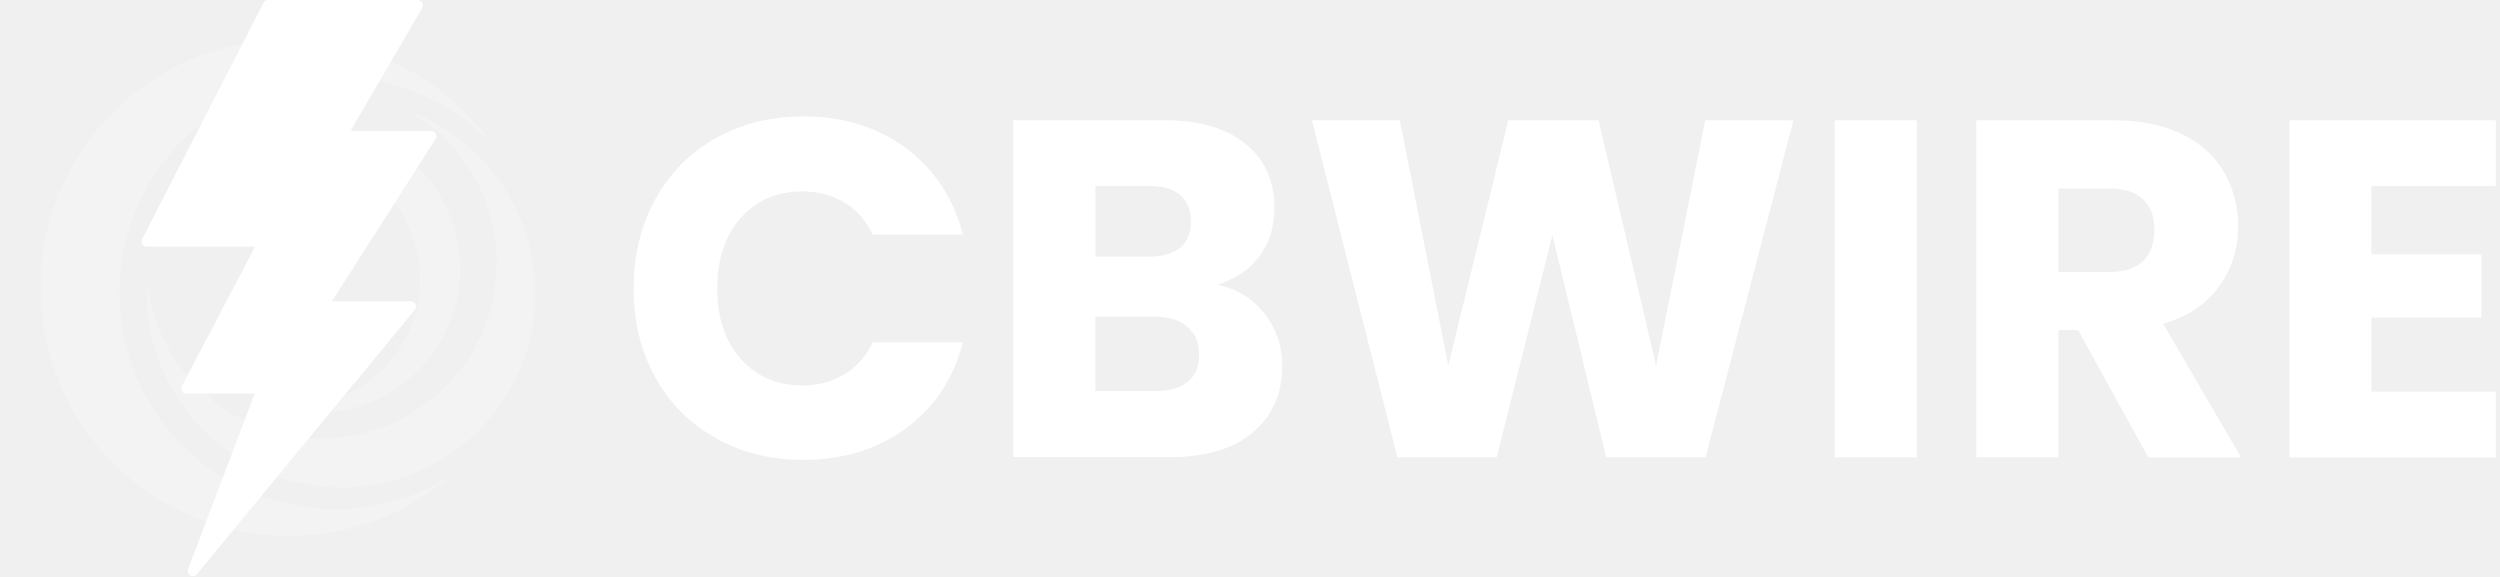
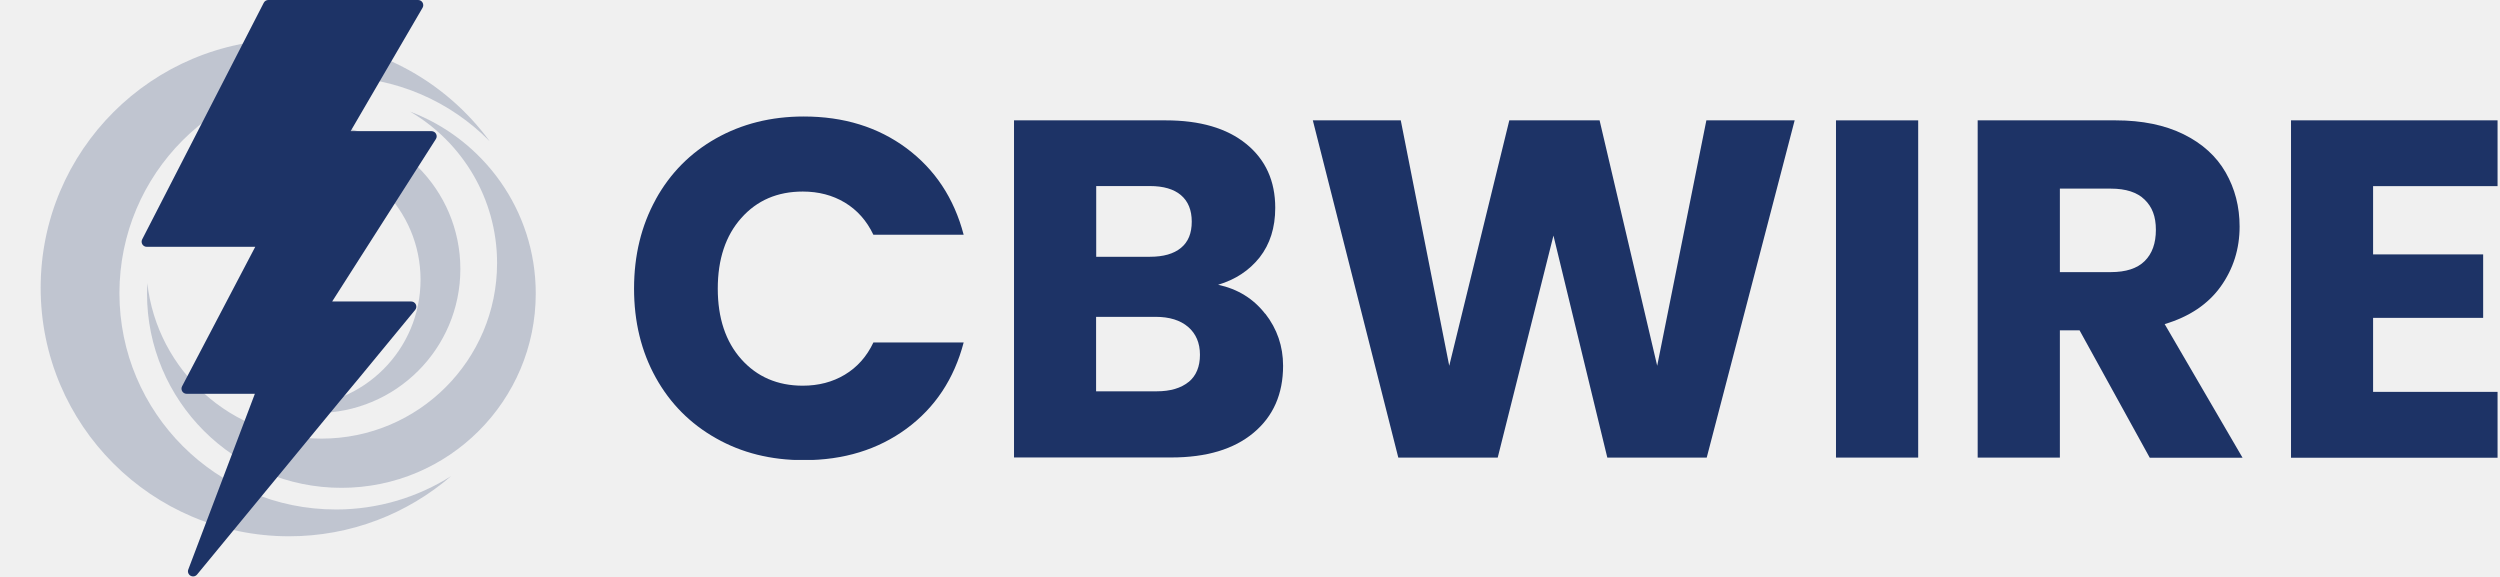
- <svg xmlns="http://www.w3.org/2000/svg" width="434" height="100" viewBox="0 0 434 100" fill="none">
+ <svg xmlns="http://www.w3.org/2000/svg" width="772" height="178" viewBox="0 0 772 178" fill="none">
  <g opacity="0.23">
-     <path d="M58.245 88.385C37.519 88.385 20.719 71.584 20.719 50.858C20.719 30.132 37.519 13.331 58.245 13.331C68.698 13.331 78.147 17.607 84.952 24.506C77.114 13.797 64.452 6.834 50.159 6.834C26.353 6.834 7.054 26.129 7.054 49.935C7.054 73.741 26.353 93.037 50.155 93.037C60.894 93.037 70.71 89.098 78.263 82.597C72.466 86.262 65.606 88.389 58.245 88.389" fill="white" />
-     <path d="M71.146 19.363C80.168 24.647 86.233 34.438 86.233 45.647C86.233 62.46 72.603 76.087 55.793 76.091C40.151 76.091 27.271 64.293 25.554 49.111C25.524 49.709 25.503 50.307 25.503 50.91C25.503 69.534 40.603 84.63 59.224 84.63C77.844 84.63 92.944 69.53 92.944 50.91C92.944 36.484 83.884 24.182 71.146 19.363Z" fill="white" />
-     <path d="M54.888 21.695C43.572 21.695 34.017 29.222 30.945 39.542C34.376 31.887 42.06 26.556 50.992 26.556C63.124 26.556 72.957 36.39 72.957 48.522C72.957 60.653 63.124 70.486 50.992 70.486C49.01 70.486 47.088 70.217 45.26 69.726C48.22 70.965 51.475 71.648 54.888 71.653C68.686 71.653 79.865 60.465 79.865 46.672C79.865 32.874 68.681 21.695 54.888 21.695Z" fill="white" />
+     <path d="M103.677 157.325C66.784 157.325 36.88 127.42 36.88 90.528C36.88 53.635 66.784 23.73 103.677 23.73C122.283 23.73 139.102 31.341 151.215 43.621C137.262 24.559 114.725 12.165 89.284 12.165C46.909 12.165 12.556 46.51 12.556 88.885C12.556 131.26 46.909 165.605 89.276 165.605C108.391 165.605 125.864 158.595 139.307 147.022C128.989 153.546 116.778 157.333 103.677 157.333" fill="#1D3366" />
+     <path d="M126.64 34.467C142.699 43.872 153.496 61.3 153.496 81.252C153.496 111.179 129.233 135.435 99.313 135.442C71.468 135.442 48.543 114.441 45.487 87.418C45.434 88.483 45.395 89.547 45.395 90.619C45.395 123.771 72.274 150.642 105.418 150.642C138.562 150.642 165.441 123.763 165.441 90.619C165.441 64.942 149.314 43.044 126.64 34.467Z" fill="#1D3366" />
+     <path d="M97.701 38.618C77.559 38.618 60.55 52.016 55.083 70.386C61.188 56.76 74.867 47.271 90.766 47.271C112.36 47.271 129.864 64.775 129.864 86.369C129.864 107.963 112.36 125.466 90.766 125.466C87.238 125.466 83.817 124.987 80.562 124.113C85.831 126.318 91.625 127.535 97.701 127.542C122.26 127.542 142.159 107.628 142.159 83.076C142.159 58.517 122.253 38.618 97.701 38.618Z" fill="#1D3366" />
  </g>
-   <path d="M58.97 69.577L34.181 99.68C34.006 99.889 33.754 100 33.498 100C33.344 100 33.186 99.962 33.045 99.876C32.669 99.654 32.507 99.193 32.669 98.787L44.215 68.317H32.374C32.063 68.317 31.776 68.155 31.614 67.89C31.452 67.625 31.443 67.292 31.588 67.014L44.28 42.819H25.459C25.147 42.819 24.86 42.657 24.698 42.392C24.536 42.127 24.523 41.798 24.668 41.521L45.758 0.483C45.911 0.184 46.215 0 46.548 0H72.537C72.857 0 73.152 0.171 73.31 0.449C73.468 0.726 73.468 1.064 73.31 1.341L60.824 22.755H74.865C75.189 22.755 75.489 22.93 75.647 23.217C75.805 23.503 75.792 23.849 75.617 24.122L57.624 52.302H71.336C71.682 52.302 71.994 52.503 72.144 52.815C72.289 53.127 72.242 53.498 72.024 53.763L62.511 65.314" fill="white" />
-   <g clip-path="url(#clip0_713_3875)">
-     <path d="M113.755 34.592C116.254 30.062 119.747 26.527 124.216 24.009C128.685 21.49 133.764 20.21 139.431 20.21C146.378 20.21 152.31 22.038 157.266 25.715C162.202 29.392 165.513 34.389 167.179 40.727H151.517C150.36 38.289 148.694 36.42 146.561 35.141C144.428 33.861 141.991 33.231 139.269 33.231C134.881 33.231 131.326 34.755 128.604 37.822C125.882 40.869 124.521 44.972 124.521 50.071C124.521 55.17 125.882 59.273 128.604 62.32C131.326 65.367 134.881 66.911 139.269 66.911C141.991 66.911 144.428 66.281 146.561 65.002C148.694 63.722 150.36 61.873 151.517 59.415H167.179C165.513 65.753 162.202 70.73 157.266 74.366C152.31 78.002 146.378 79.831 139.431 79.831C133.764 79.831 128.685 78.571 124.216 76.032C119.747 73.513 116.254 69.999 113.755 65.489C111.256 60.98 109.997 55.84 109.997 50.071C109.997 44.302 111.256 39.142 113.755 34.612V34.592Z" fill="white" />
-     <path d="M219.506 54.418C221.558 57.059 222.594 60.065 222.594 63.457C222.594 68.353 220.888 72.233 217.475 75.077C214.062 77.941 209.289 79.363 203.175 79.363H175.914V20.88H202.24C208.192 20.88 212.844 22.241 216.195 24.963C219.547 27.685 221.233 31.382 221.233 36.054C221.233 39.508 220.319 42.351 218.531 44.647C216.723 46.922 214.327 48.507 211.32 49.4C214.712 50.132 217.434 51.797 219.486 54.438L219.506 54.418ZM190.174 44.545H199.498C201.834 44.545 203.621 44.038 204.881 43.002C206.14 41.965 206.75 40.462 206.75 38.451C206.75 36.44 206.12 34.917 204.881 33.86C203.642 32.804 201.834 32.276 199.498 32.276H190.174V44.525V44.545ZM206.222 66.261C207.522 65.184 208.172 63.599 208.172 61.548C208.172 59.496 207.481 57.891 206.12 56.713C204.759 55.555 202.89 54.966 200.493 54.966H190.154V67.886H200.656C203.032 67.886 204.881 67.337 206.201 66.261H206.222Z" fill="white" />
-     <path d="M311.342 20.88L296.087 79.383H278.841L269.497 40.868L259.828 79.383H242.582L227.753 20.88H243.008L251.418 63.457L261.839 20.88H277.5L287.494 63.457L296.026 20.88H311.362H311.342Z" fill="white" />
-     <path d="M332.773 20.88V79.383H318.513V20.88H332.773Z" fill="white" />
-     <path d="M372.932 79.383L360.764 57.302H357.352V79.383H343.092V20.88H367.021C371.632 20.88 375.573 21.692 378.823 23.297C382.073 24.902 384.511 27.116 386.115 29.919C387.72 32.723 388.533 35.851 388.533 39.304C388.533 43.184 387.436 46.658 385.242 49.725C383.048 52.772 379.818 54.946 375.532 56.226L389.04 79.404H372.952L372.932 79.383ZM357.352 47.206H366.188C368.808 47.206 370.759 46.577 372.059 45.297C373.359 44.017 374.009 42.209 374.009 39.873C374.009 37.537 373.359 35.892 372.059 34.632C370.759 33.352 368.788 32.723 366.188 32.723H357.352V47.227V47.206Z" fill="white" />
-     <path d="M411.691 32.296V44.139H430.785V55.149H411.691V67.987H433.284V79.404H397.451V20.88H433.284V32.296H411.691Z" fill="white" />
+   <path d="M104.967 123.847L60.843 177.43C60.532 177.802 60.083 178 59.627 178C59.353 178 59.072 177.932 58.821 177.78C58.152 177.384 57.863 176.563 58.152 175.841L78.704 121.604H57.627C57.072 121.604 56.562 121.315 56.274 120.844C55.985 120.372 55.969 119.779 56.228 119.285L78.818 76.218H45.317C44.762 76.218 44.252 75.929 43.963 75.458C43.674 74.987 43.652 74.401 43.91 73.907L81.449 0.859C81.723 0.327 82.263 0 82.856 0H129.116C129.686 0 130.211 0.304 130.492 0.798C130.774 1.293 130.774 1.893 130.492 2.388L108.267 40.504H133.26C133.838 40.504 134.37 40.816 134.651 41.325C134.933 41.835 134.91 42.451 134.598 42.938L102.572 93.098H126.979C127.595 93.098 128.15 93.456 128.416 94.011C128.675 94.566 128.591 95.227 128.204 95.699L111.27 116.259" fill="#1D3366" />
+   <g clip-path="url(#clip0_713_3757)">
+     <path d="M202.485 61.574C206.932 53.51 213.151 47.219 221.106 42.735C229.06 38.252 238.1 35.974 248.188 35.974C260.554 35.974 271.112 39.228 279.934 45.773C288.721 52.317 294.614 61.212 297.579 72.494H269.702C267.641 68.155 264.676 64.828 260.879 62.55C257.083 60.272 252.744 59.151 247.899 59.151C240.089 59.151 233.761 61.863 228.916 67.323C224.071 72.747 221.648 80.051 221.648 89.126C221.648 98.202 224.071 105.506 228.916 110.93C233.761 116.354 240.089 119.102 247.899 119.102C252.744 119.102 257.083 117.981 260.879 115.703C264.676 113.425 267.641 110.134 269.702 105.759H297.579C294.614 117.041 288.721 125.899 279.934 132.372C271.112 138.844 260.554 142.098 248.188 142.098C238.1 142.098 229.06 139.857 221.106 135.337C213.151 130.853 206.932 124.598 202.485 116.571C198.037 108.543 195.795 99.395 195.795 89.126C195.795 78.857 198.037 69.673 202.485 61.61V61.574Z" fill="#1D3366" />
+     <path d="M390.721 96.864C394.373 101.565 396.217 106.916 396.217 112.955C396.217 121.669 393.18 128.575 387.106 133.637C381.031 138.736 372.534 141.267 361.651 141.267H313.127V37.167H359.987C370.582 37.167 378.862 39.59 384.828 44.435C390.794 49.28 393.795 55.861 393.795 64.177C393.795 70.324 392.168 75.386 388.986 79.472C385.768 83.522 381.501 86.342 376.15 87.933C382.188 89.235 387.033 92.2 390.685 96.901L390.721 96.864ZM338.51 79.291H355.106C359.264 79.291 362.446 78.388 364.688 76.543C366.93 74.699 368.014 72.024 368.014 68.444C368.014 64.864 366.893 62.152 364.688 60.272C362.482 58.392 359.264 57.452 355.106 57.452H338.51V79.255V79.291ZM367.074 117.945C369.388 116.028 370.545 113.208 370.545 109.556C370.545 105.904 369.316 103.047 366.893 100.95C364.471 98.889 361.144 97.841 356.878 97.841H338.473V120.837H357.167C361.397 120.837 364.688 119.861 367.038 117.945H367.074Z" fill="#1D3366" />
+     <path d="M554.19 37.167L527.036 141.303H496.338L479.705 72.747L462.494 141.303H431.796L405.401 37.167H432.556L447.525 112.955L466.074 37.167H493.952L511.741 112.955L526.927 37.167H554.226H554.19Z" fill="#1D3366" />
+     <path d="M592.337 37.167V141.303H566.954V37.167H592.337Z" fill="#1D3366" />
+     <path d="M663.821 141.303L642.162 101.999H636.088V141.303H610.705V37.167H653.299C661.507 37.167 668.521 38.613 674.306 41.47C680.092 44.326 684.431 48.268 687.287 53.258C690.143 58.247 691.59 63.816 691.59 69.963C691.59 76.869 689.637 83.052 685.732 88.512C681.827 93.936 676.078 97.805 668.449 100.083L692.494 141.339H663.857L663.821 141.303ZM636.088 84.028H651.816C656.481 84.028 659.952 82.907 662.266 80.629C664.58 78.351 665.737 75.133 665.737 70.975C665.737 66.817 664.58 63.888 662.266 61.646C659.952 59.368 656.445 58.247 651.816 58.247H636.088V84.064V84.028Z" fill="#1D3366" />
+     <path d="M732.809 57.488V78.568H766.798V98.166H732.809V121.018H771.245V141.339H707.463V37.167H771.245V57.488H732.809Z" fill="#1D3366" />
  </g>
  <defs>
-     <clipPath id="clip0_713_3875">
-       <rect width="323.286" height="59.58" fill="white" transform="translate(109.997 20.21)" />
+     <clipPath id="clip0_713_3757">
+       <rect width="575.45" height="106.052" fill="white" transform="translate(195.795 35.9736)" />
    </clipPath>
  </defs>
</svg>
